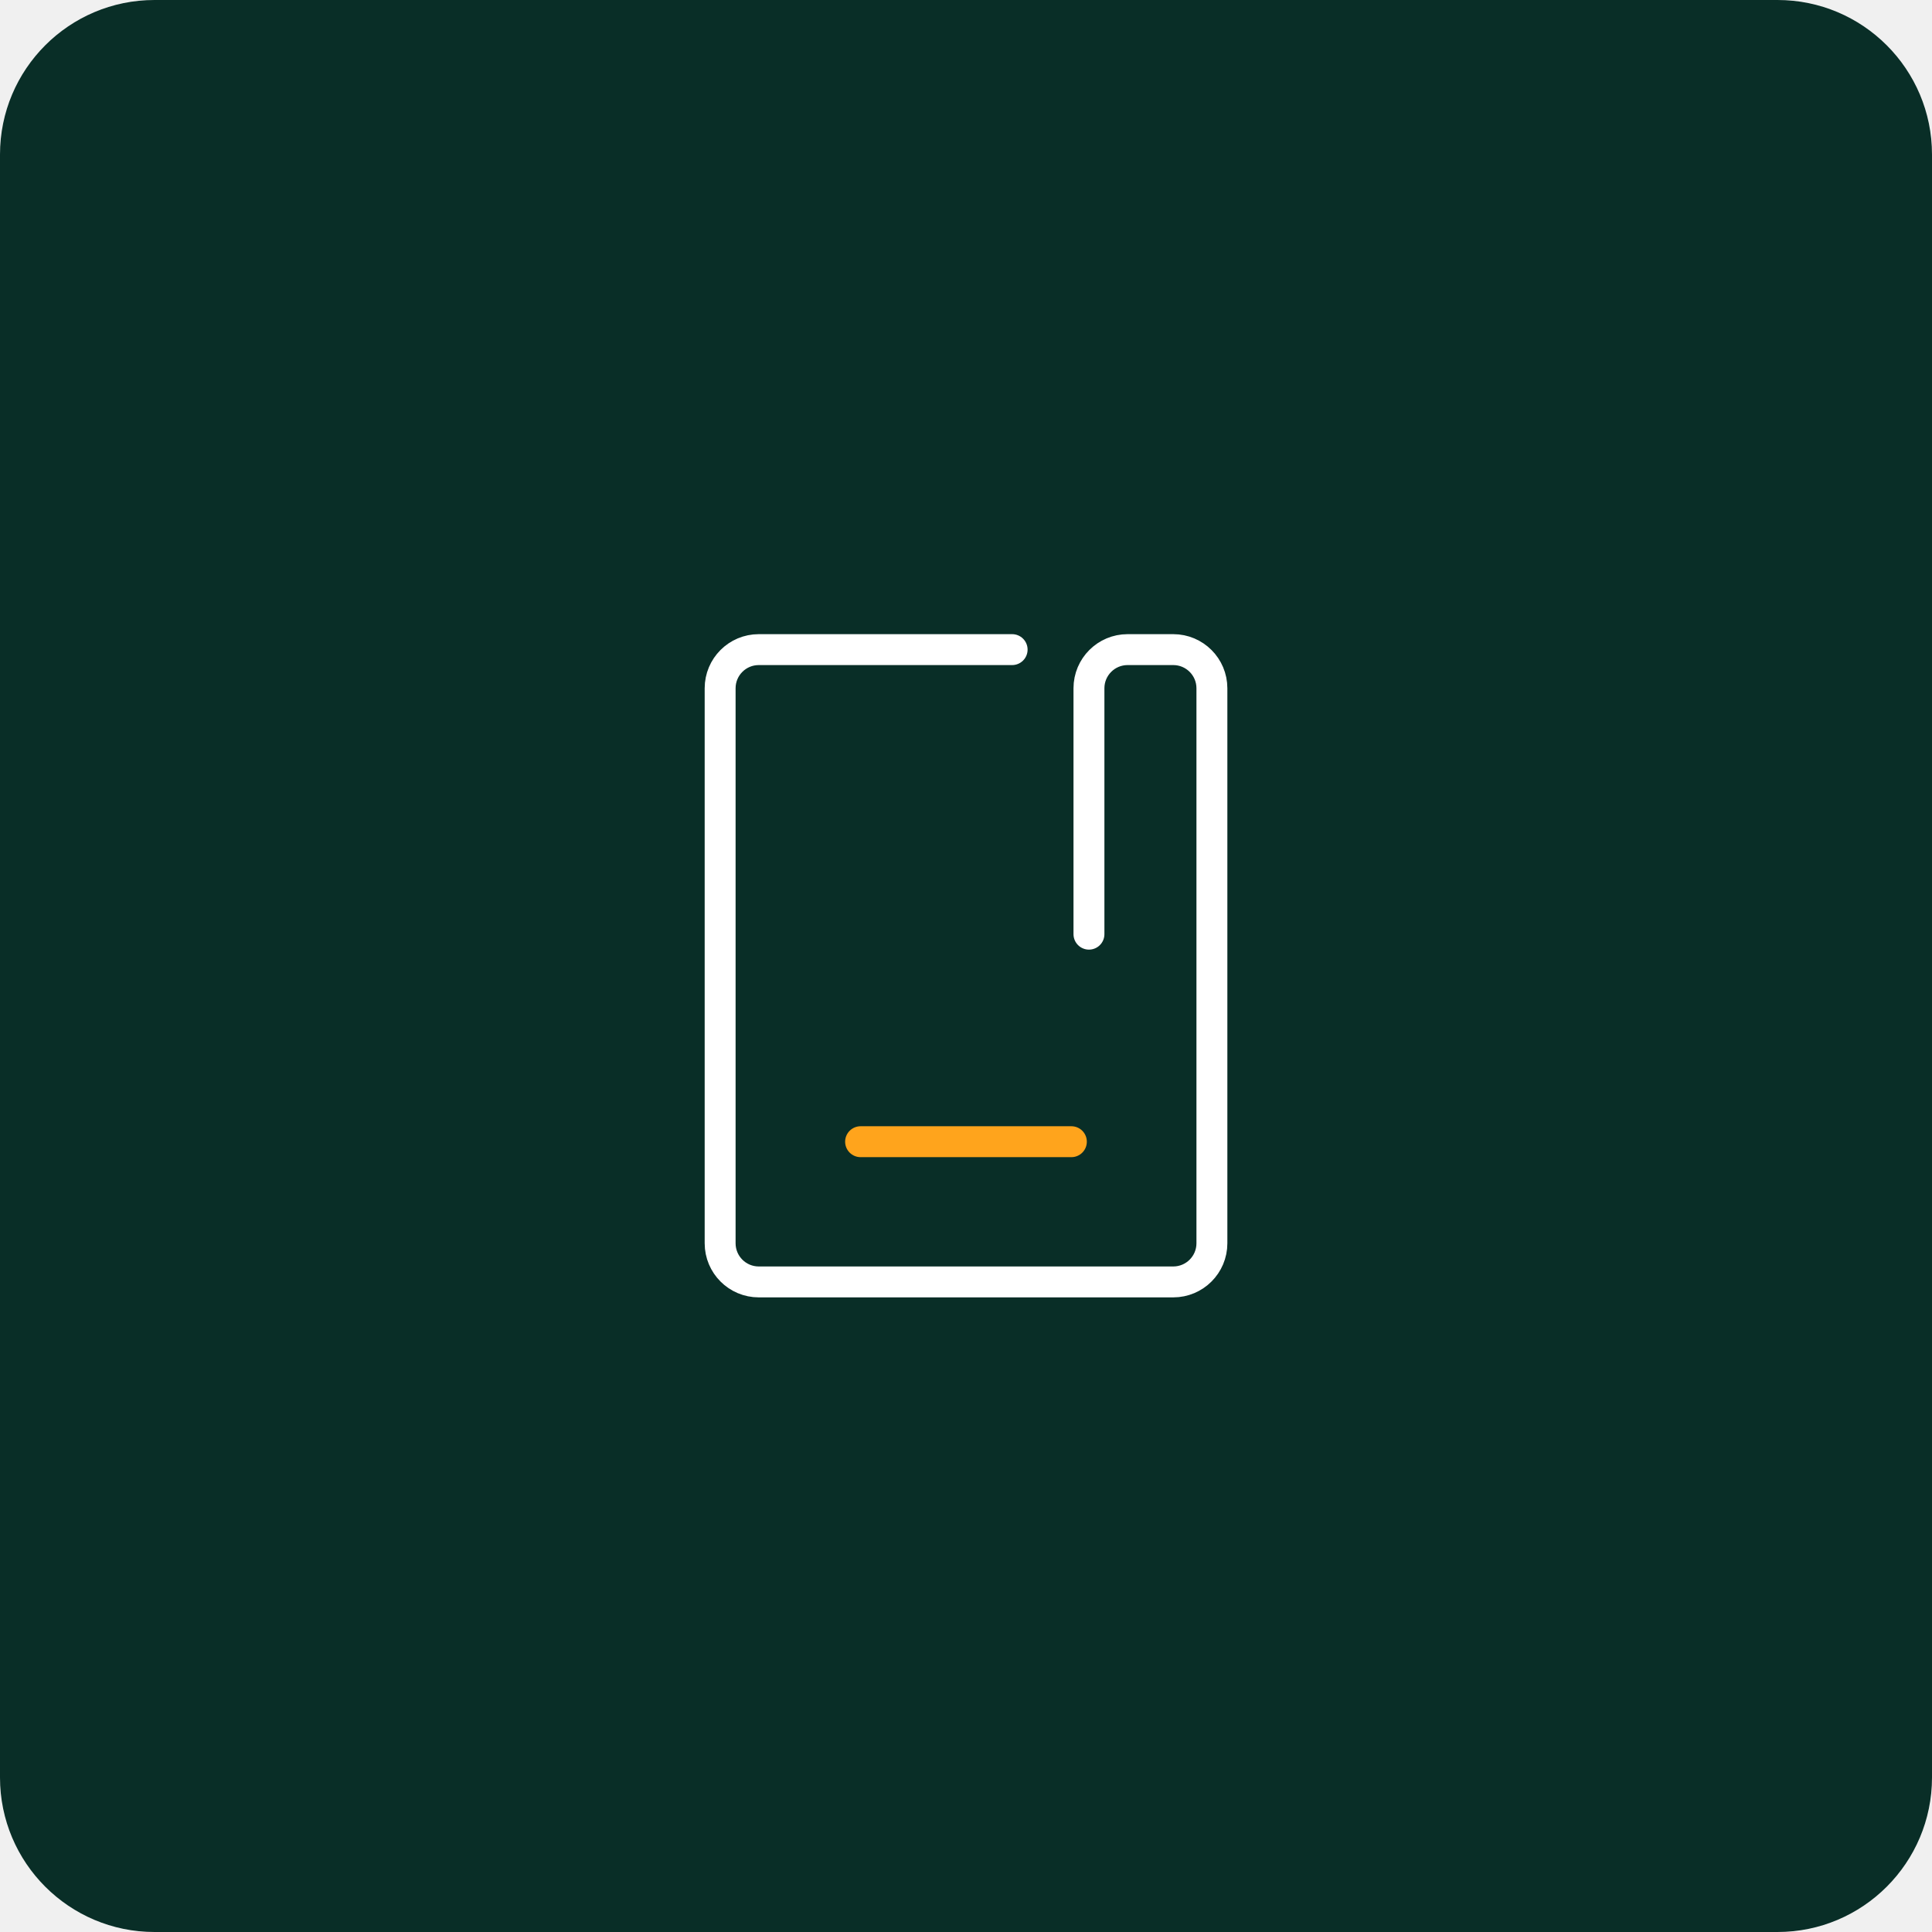
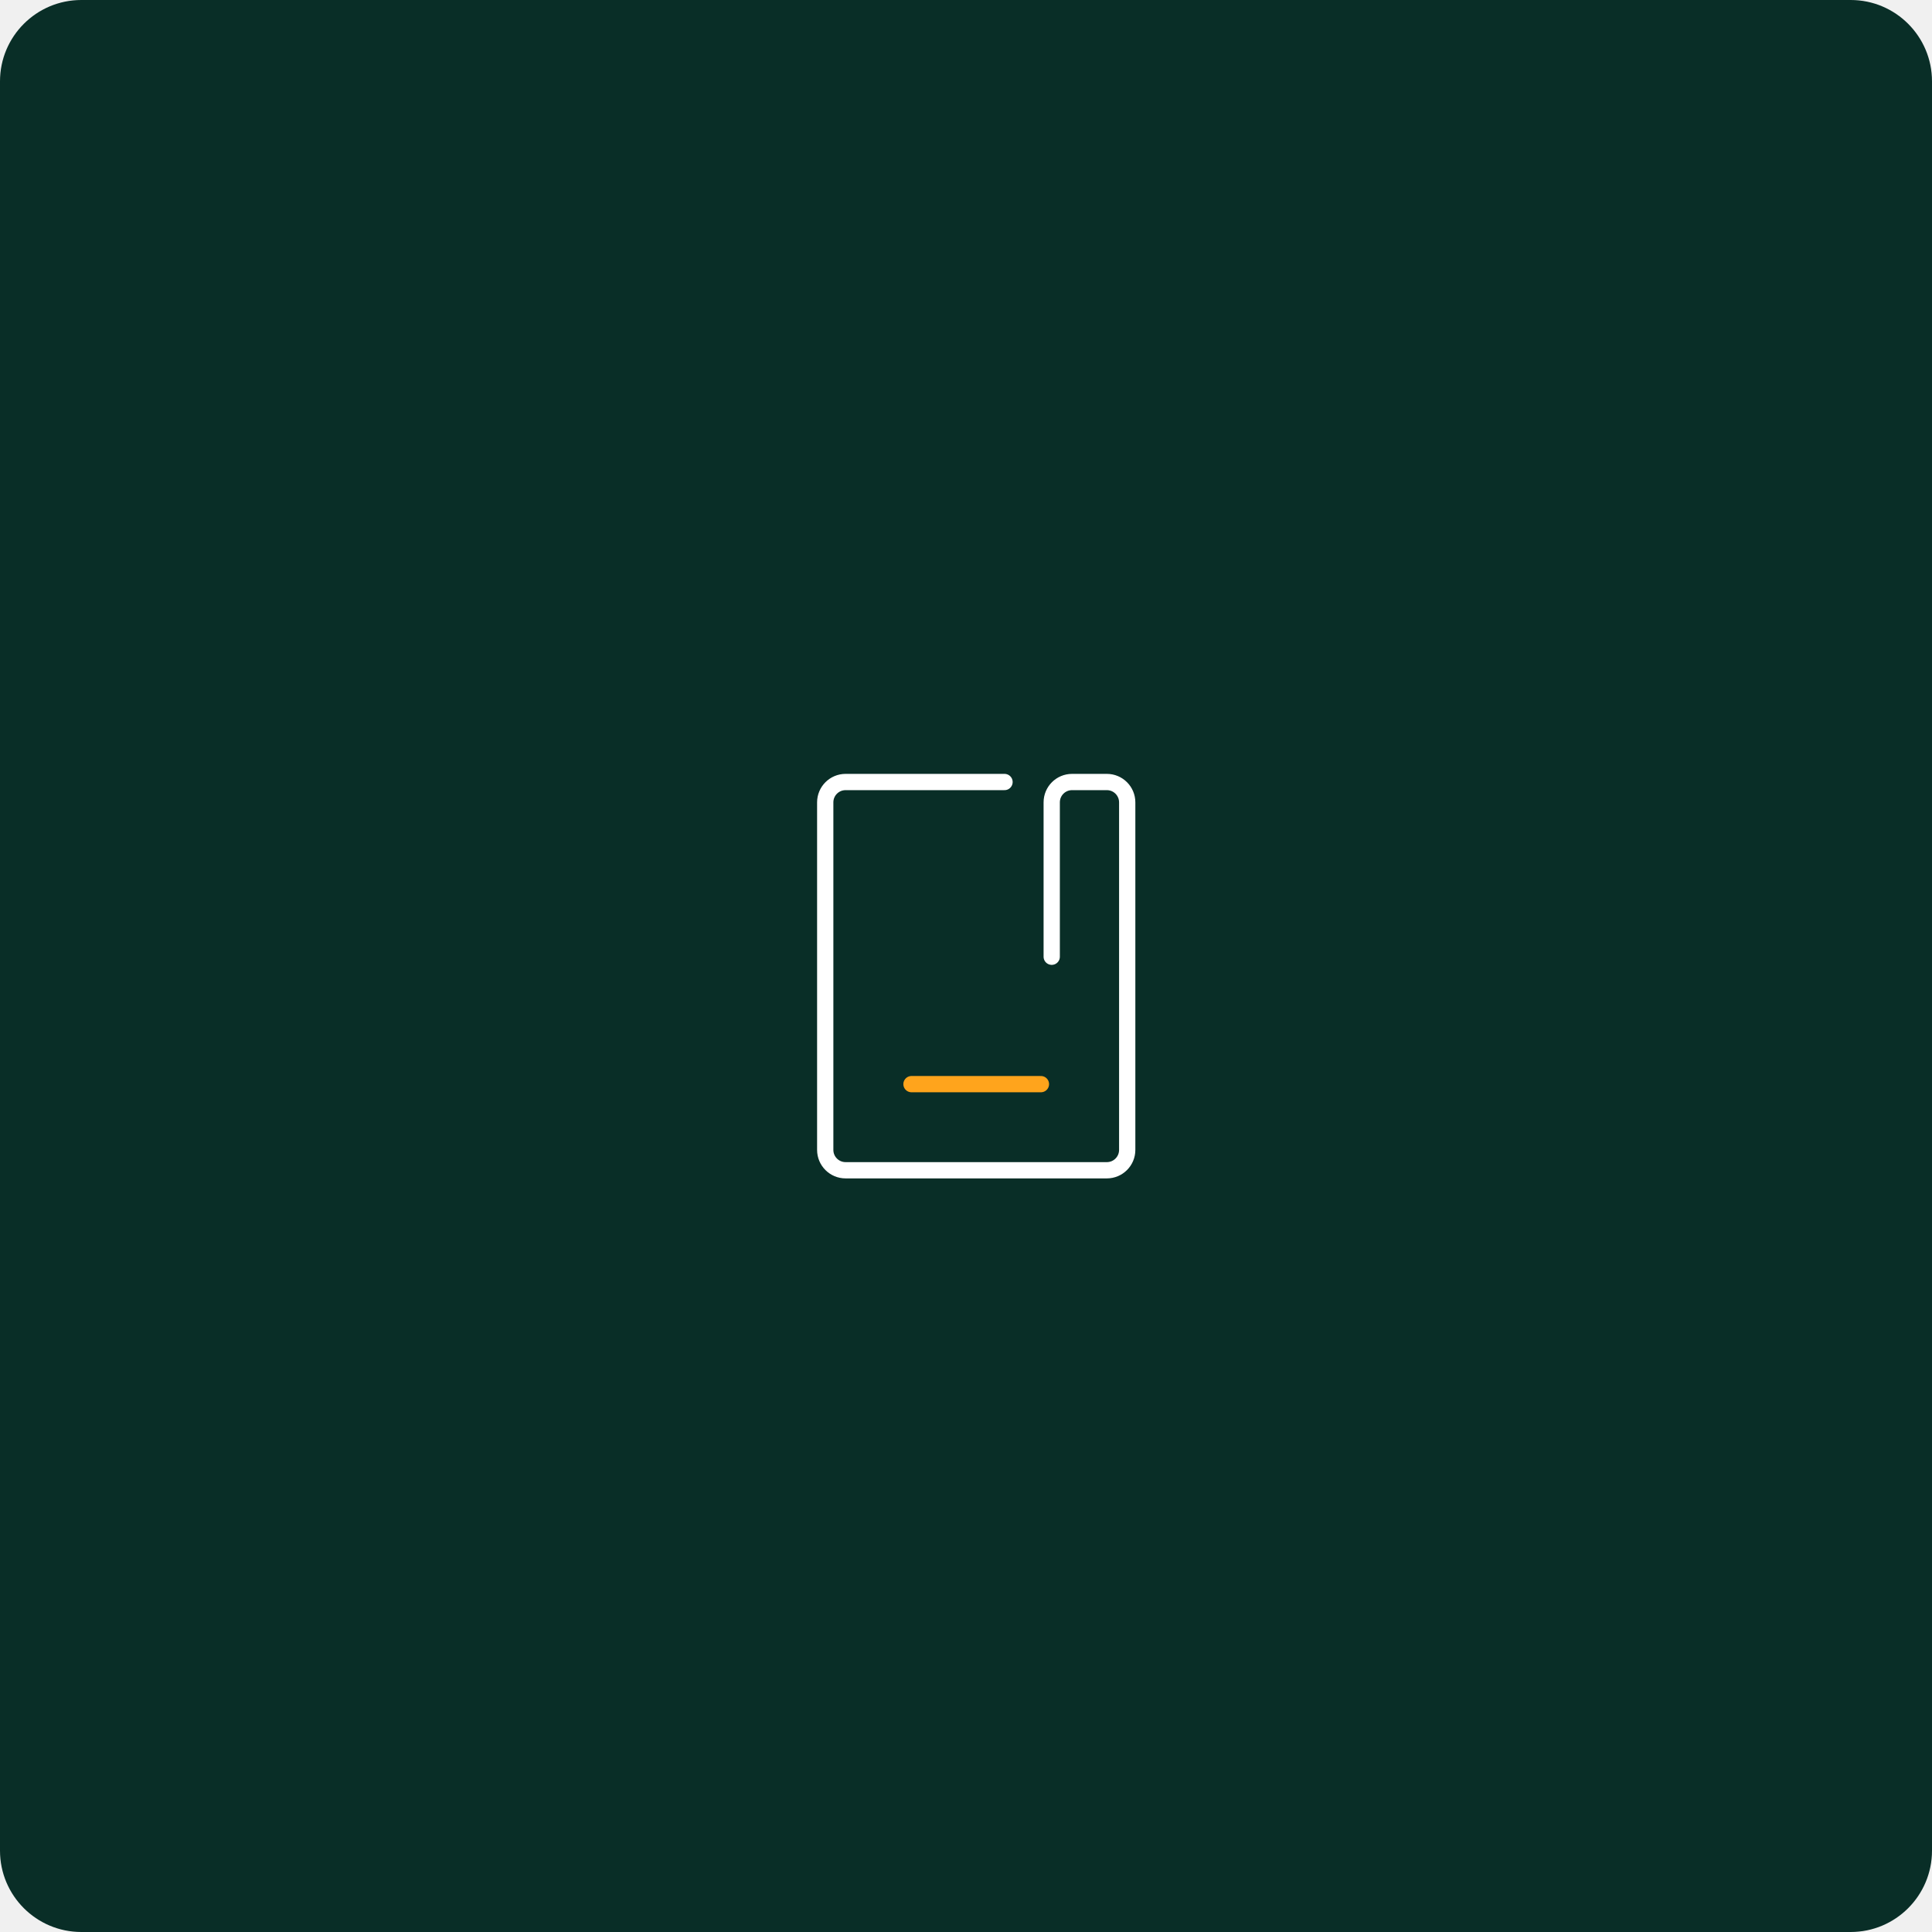
- <svg xmlns="http://www.w3.org/2000/svg" width="50" height="50" viewBox="0 0 50 50" fill="none">
-   <rect width="50" height="50" rx="4" fill="#092E27" />
-   <mask id="mask0_1149_16114" style="mask-type:alpha" maskUnits="userSpaceOnUse" x="13" y="13" width="24" height="24">
-     <rect x="13" y="13" width="24" height="24" fill="#C4C4C4" />
+ <svg xmlns="http://www.w3.org/2000/svg" width="95" height="95" viewBox="0 0 95 95" fill="none">
+   <rect width="95" height="95" rx="4" fill="#092E27" />
+   <mask id="mask0_1166_15323" style="mask-type:alpha" maskUnits="userSpaceOnUse" x="34" y="34" width="28" height="28">
+     <rect x="34" y="34" width="28" height="28" fill="#C4C4C4" />
  </mask>
-   <g mask="url(#mask0_1149_16114)">
-     <mask id="mask1_1149_16114" style="mask-type:alpha" maskUnits="userSpaceOnUse" x="15" y="15" width="20" height="20">
-       <rect x="15" y="15" width="20" height="20" fill="#C4C4C4" />
+   <g mask="url(#mask0_1166_15323)">
+     <mask id="mask1_1166_15323" style="mask-type:alpha" maskUnits="userSpaceOnUse" x="36" y="36" width="24" height="24">
+       <rect x="36.336" y="36.336" width="23.333" height="23.333" fill="#C4C4C4" />
    </mask>
-     <g mask="url(#mask1_1149_16114)">
-       <path d="M26.194 16.812H25H19.637C19.084 16.812 18.637 17.26 18.637 17.812V32.176C18.637 32.728 19.084 33.176 19.637 33.176H30.364C30.916 33.176 31.364 32.728 31.364 32.176V17.812C31.364 17.26 30.916 16.812 30.364 16.812H29.182C28.63 16.812 28.182 17.26 28.182 17.812V24.176" stroke="white" stroke-width="0.8" stroke-linecap="round" />
-       <path d="M27.727 29.547H22.272" stroke="#FFA41C" stroke-width="0.8" stroke-linecap="round" stroke-linejoin="round" />
+     <g mask="url(#mask1_1166_15323)">
+       <path d="M49.394 38.453H48.002H41.578C41.026 38.453 40.578 38.901 40.578 39.453V56.544C40.578 57.096 41.026 57.544 41.578 57.544H54.427C54.979 57.544 55.427 57.096 55.427 56.544V39.453C55.427 38.901 54.979 38.453 54.427 38.453H52.715C52.162 38.453 51.715 38.901 51.715 39.453V47.044" stroke="white" stroke-width="0.8" stroke-linecap="round" />
+       <path d="M51.184 53.309H44.82" stroke="#FFA41C" stroke-width="0.8" stroke-linecap="round" stroke-linejoin="round" />
    </g>
  </g>
</svg>
